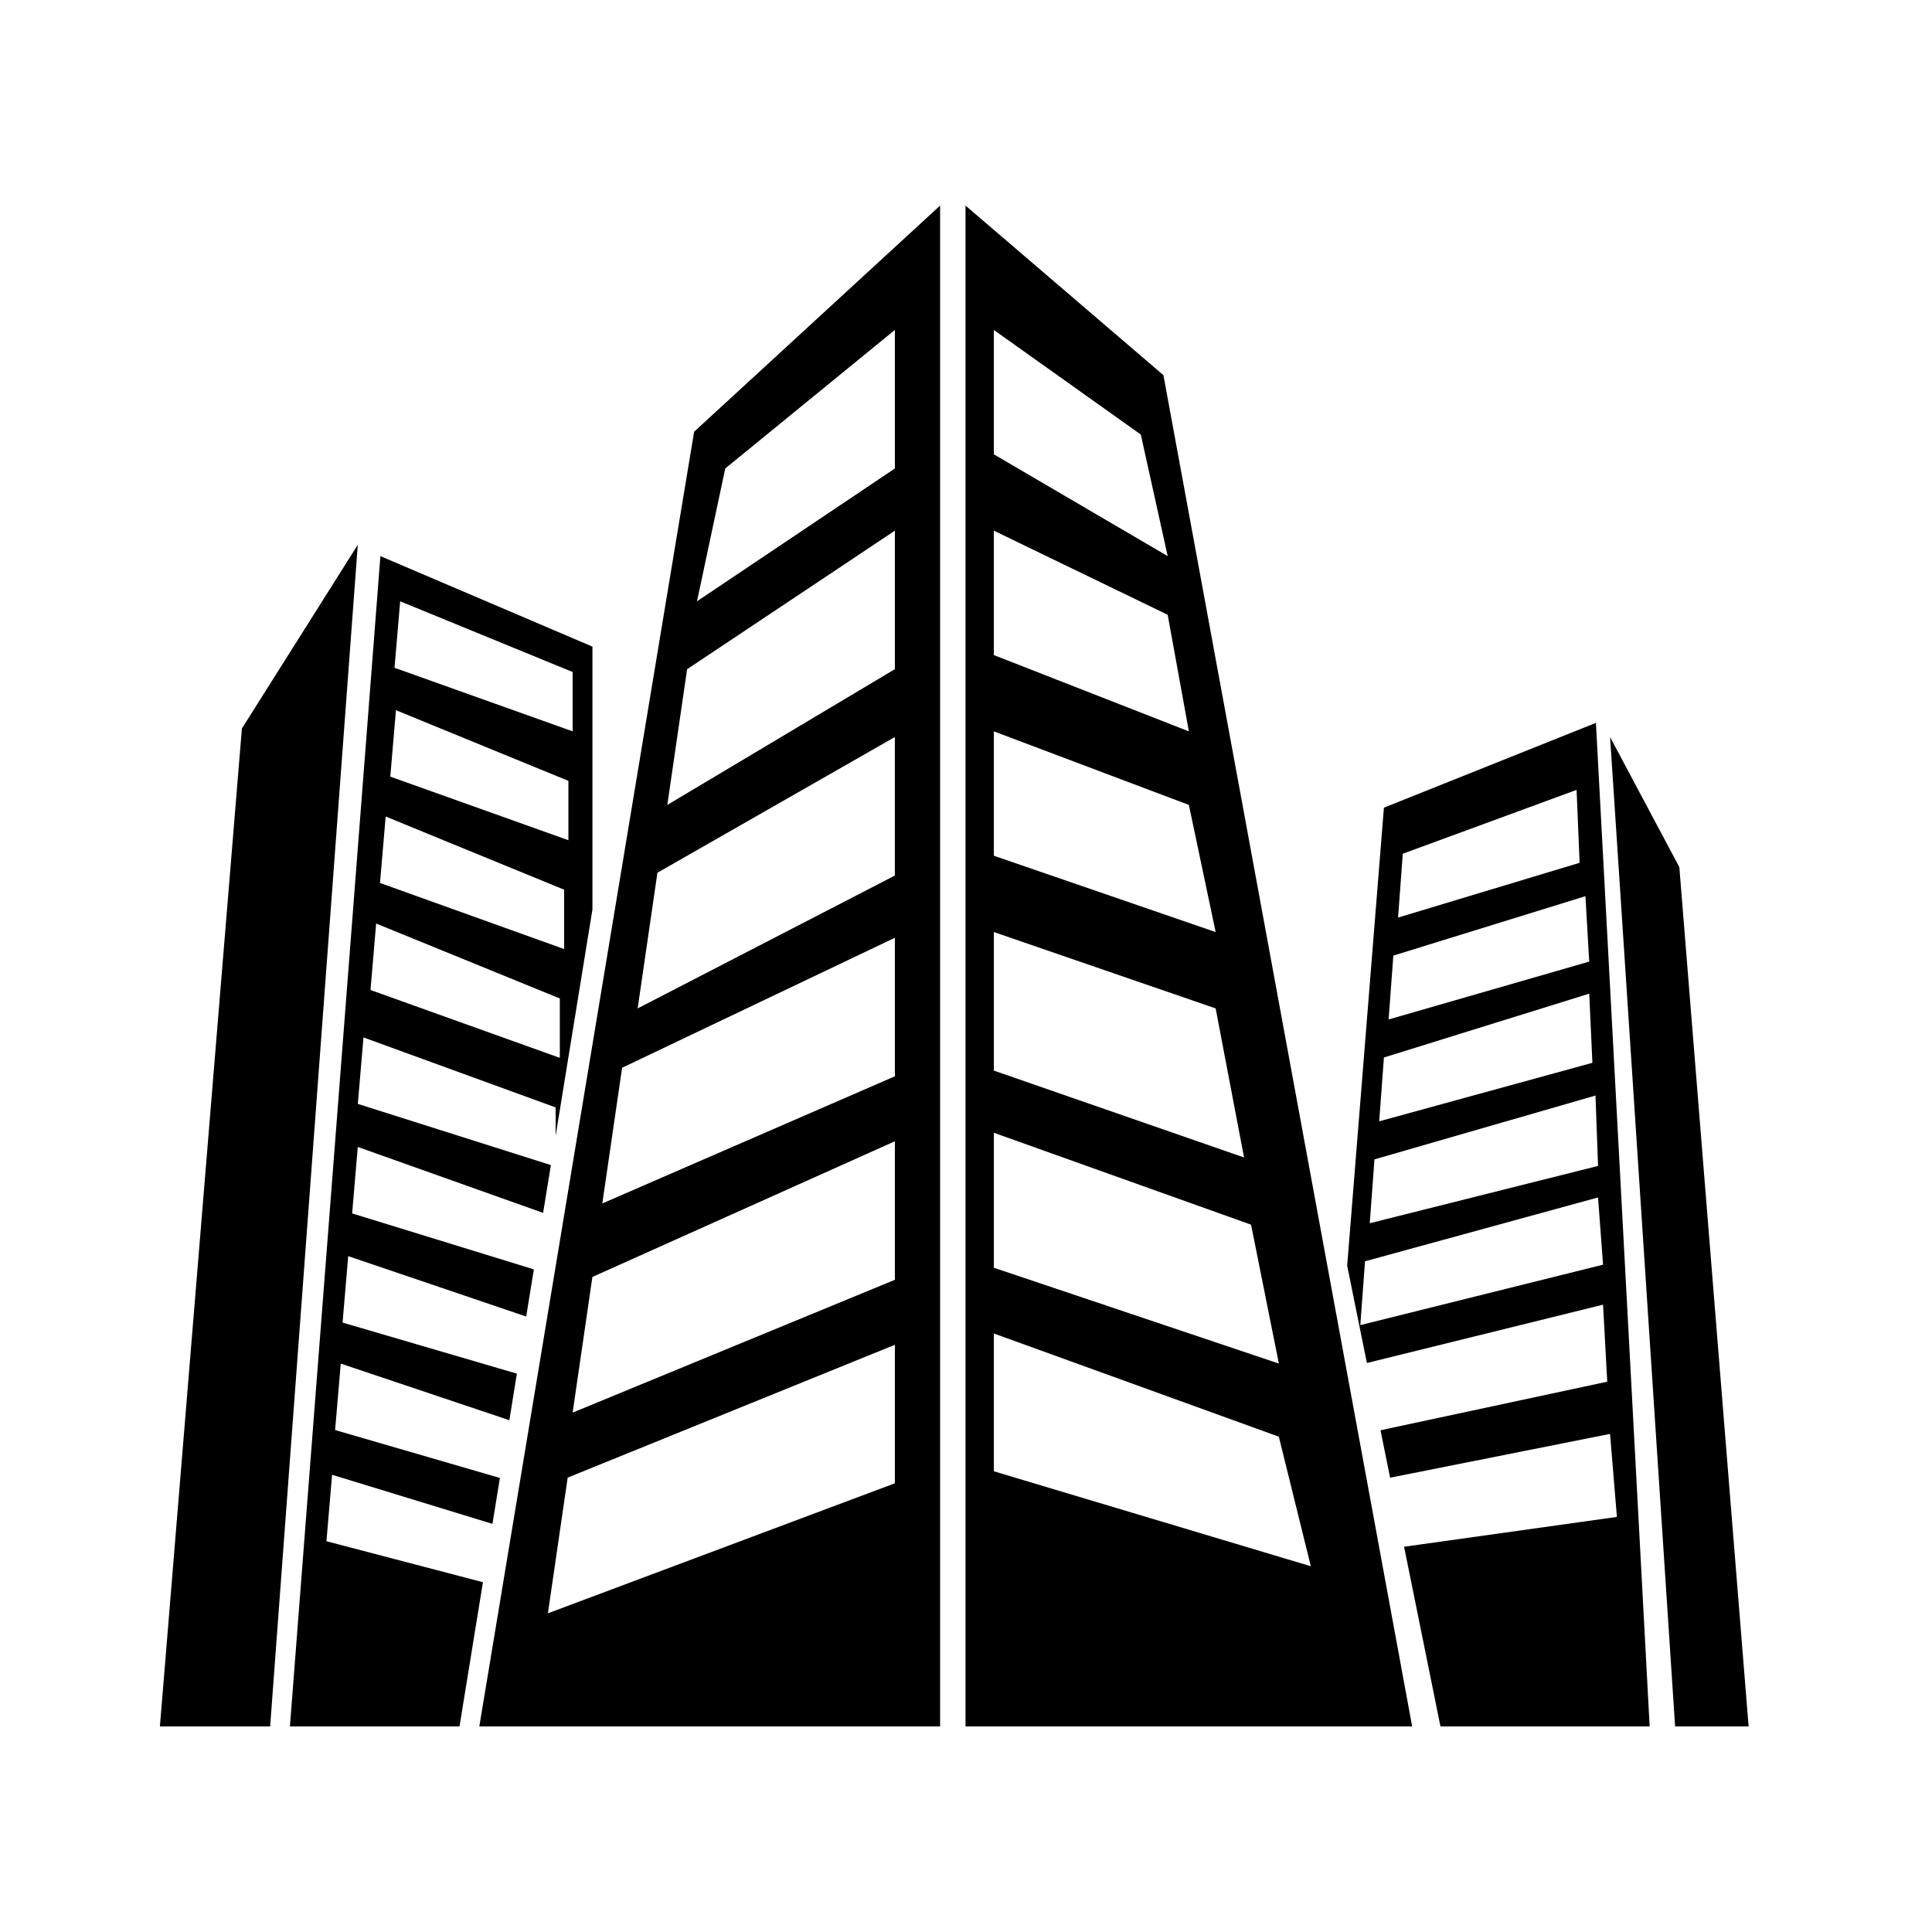
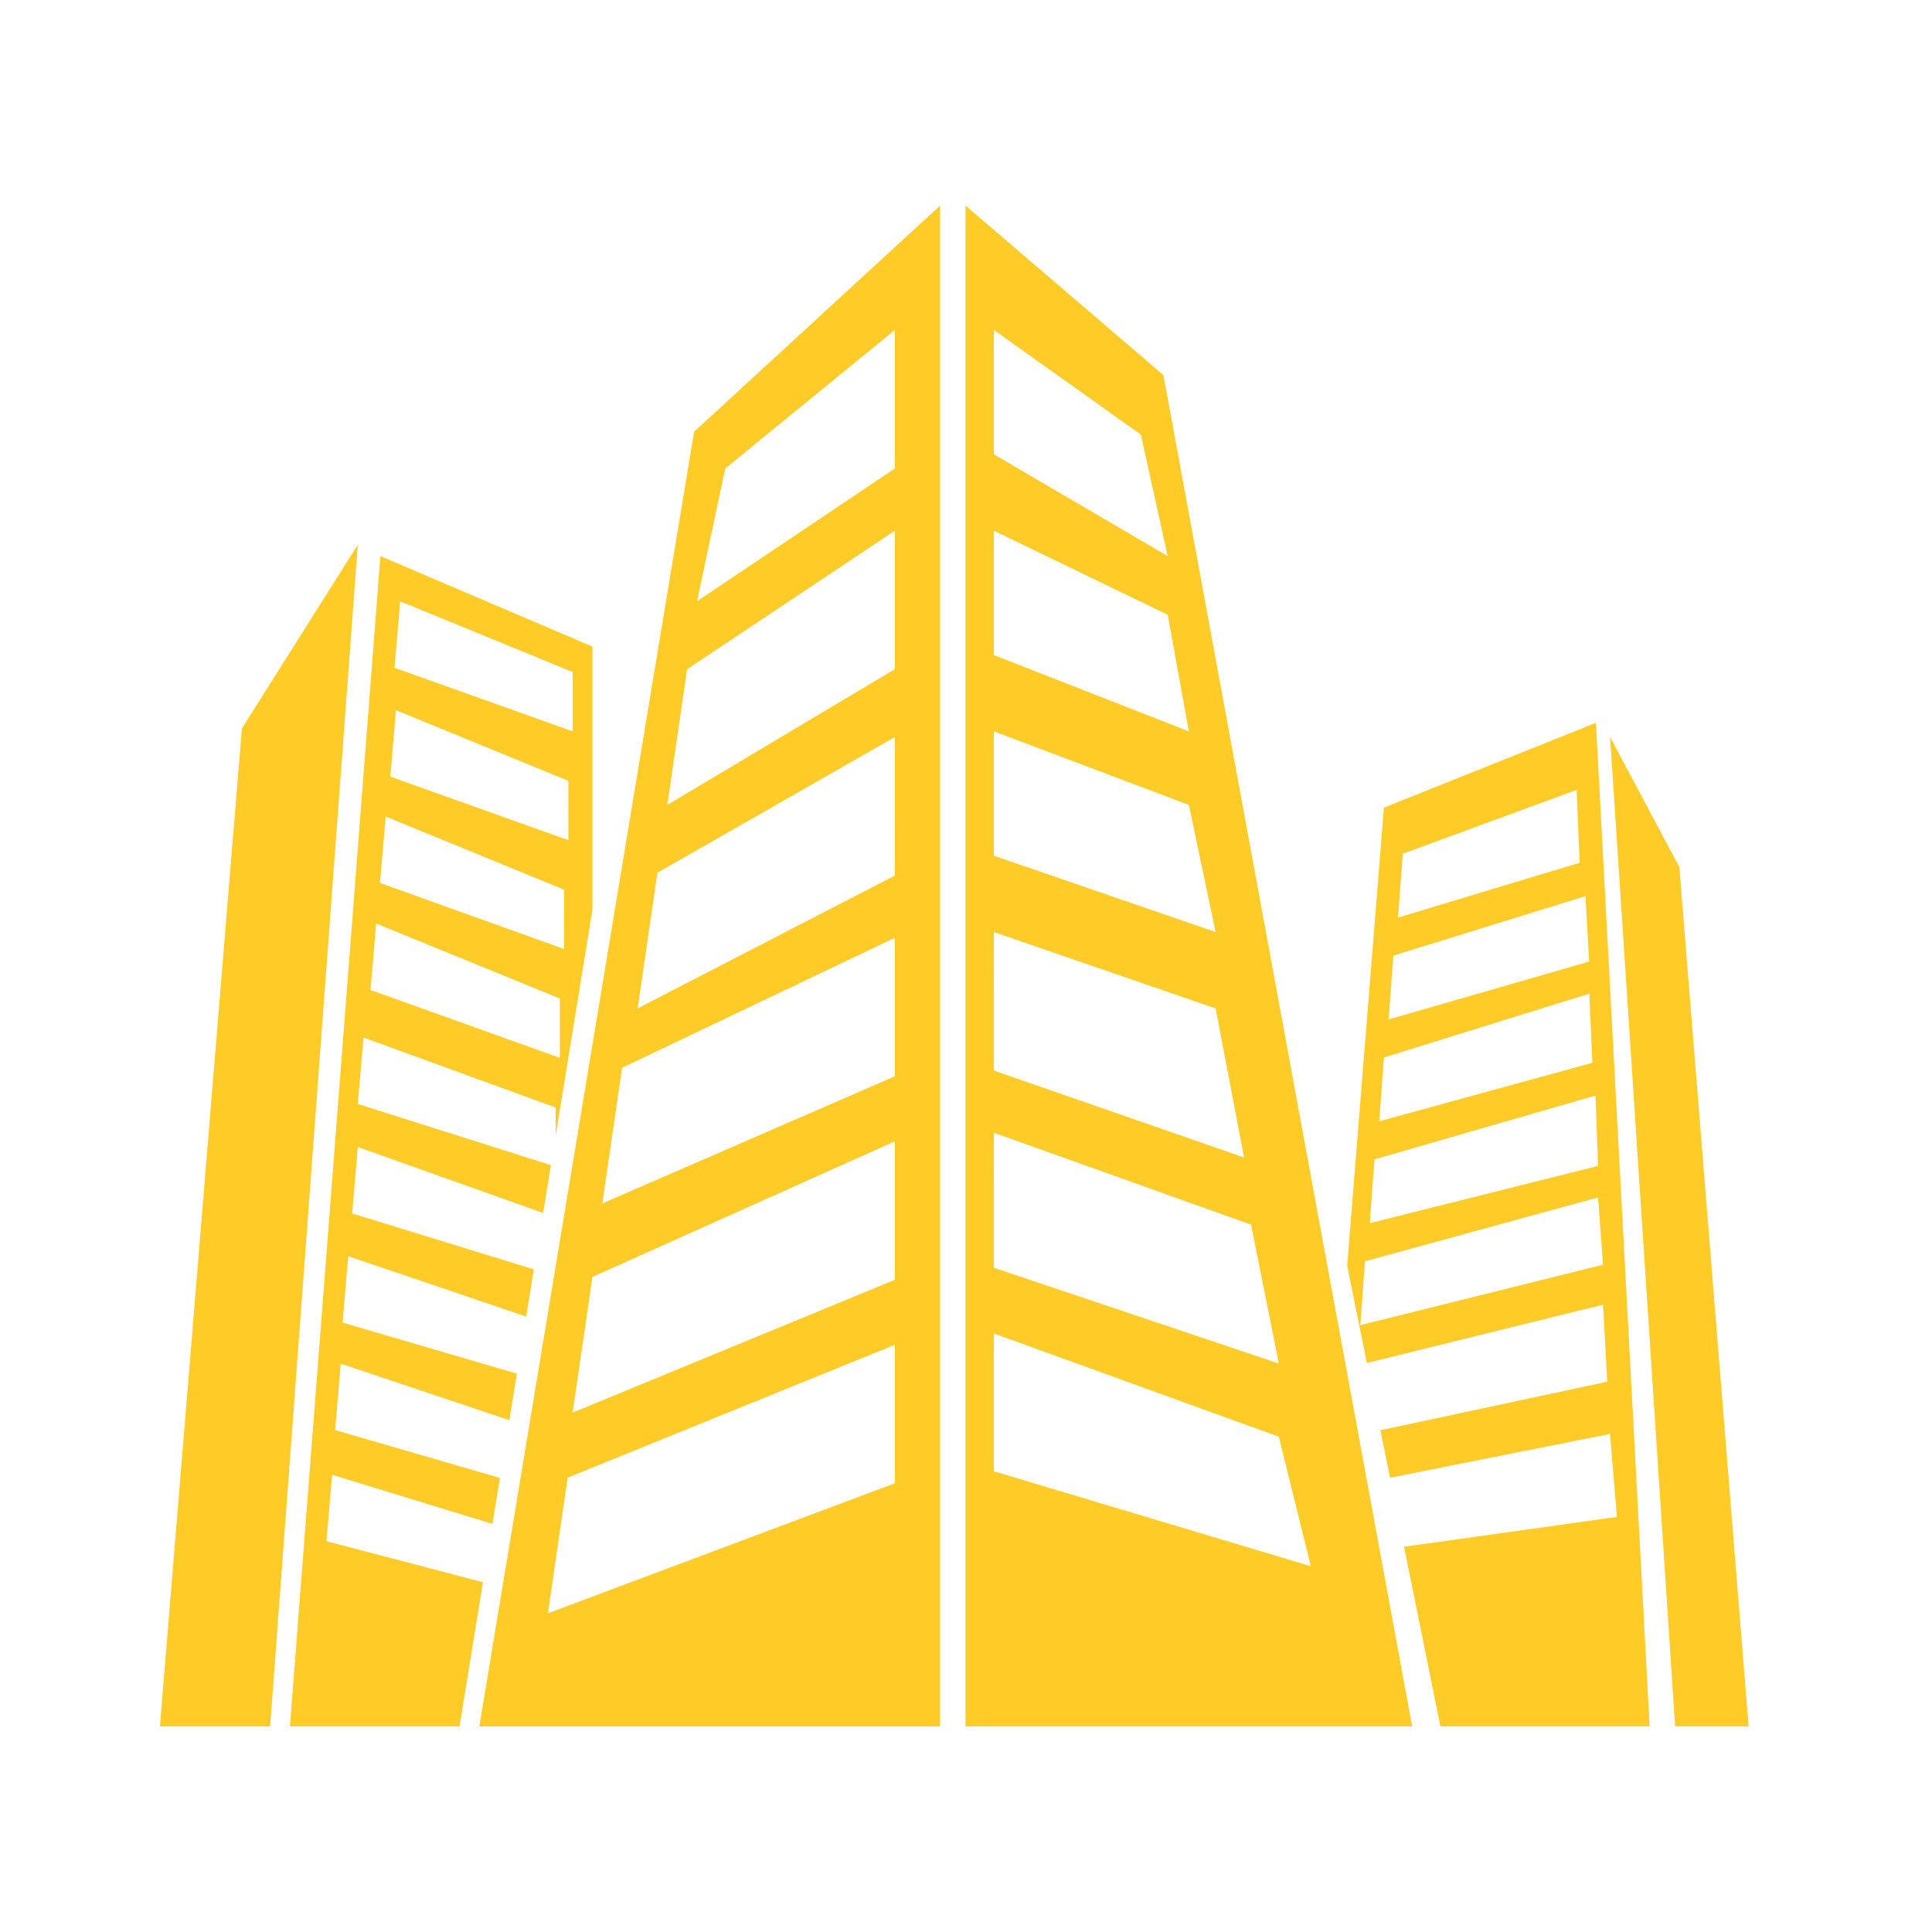
- <svg xmlns="http://www.w3.org/2000/svg" version="1.1" id="Capa_1" x="0px" y="0px" width="64px" height="64px" viewBox="0 0 64 64" style="enable-background:new 0 0 64 64;" xml:space="preserve">
-   <polygon points="11.852,18.047 8.949,57.19 5.297,57.19 8.013,24.133 " />
-   <polygon points="53.336,24.416 55.49,57.19 57.925,57.19 55.63,28.724 " />
-   <path d="M22.994,14.302L15.878,57.19h15.264V6.81L22.994,14.302z M29.644,49.136l-11.494,4.307l0.655-4.495l10.839-4.4V49.136z   M29.644,42.395l-10.675,4.4l0.655-4.495l10.02-4.494V42.395z M29.644,35.654l-9.692,4.212l0.656-4.495l9.036-4.306V35.654z   M29.644,29.004l-8.521,4.401l0.655-4.495l7.865-4.495V29.004z M29.644,22.167l-7.538,4.497l0.655-4.495l6.883-4.59V22.167z   M29.644,15.519l-6.555,4.4l0.936-4.4l5.619-4.589V15.519z" />
-   <path d="M38.54,12.428L31.984,6.81v50.38h14.795L38.54,12.428z M32.922,10.93l4.869,3.465l0.89,4.027l-5.759-3.372V10.93z   M32.922,17.579l5.759,2.786l0.702,3.863l-6.461-2.528V17.579z M32.922,24.227l6.461,2.437l0.887,4.212l-7.348-2.529V24.227z   M32.922,30.875l7.348,2.53l0.941,4.938l-8.288-2.878V30.875z M32.922,37.524l8.521,3.045l0.921,4.601l-9.441-3.174V37.524z   M32.922,44.173l9.441,3.419l1.06,4.292l-10.501-3.146V44.173z" />
-   <path d="M12.601,18.422L9.604,57.19h5.618l0.776-4.777l-5.184-1.358l0.187-2.201l5.312,1.626l0.247-1.521l-5.459-1.587l0.187-2.201  l5.585,1.875l0.249-1.542l-5.774-1.692l0.187-2.201l5.896,2.001l0.254-1.562l-6.02-1.854l0.187-2.202l6.139,2.184l0.258-1.583  l-6.396-2.027l0.188-2.202l6.365,2.319v0.942l1.219-7.498v-8.709L12.601,18.422z M18.545,35.043l-6.272-2.248l0.187-2.202  l6.085,2.483V35.043z M18.687,31.438l-6.099-2.189l0.188-2.201l5.911,2.424V31.438z M18.828,27.833l-5.899-2.106l0.187-2.201  l5.713,2.341V27.833z M18.969,24.227l-5.9-2.106l0.187-2.202l5.713,2.342V24.227z" />
-   <path d="M52.867,23.946l-7.023,2.809l-1.217,15.171l0.653,3.225l7.823-1.932l0.139,2.551l-7.511,1.609l0.318,1.572l7.286-1.451  l0.227,2.75l-7.05,0.988l1.205,5.952h6.93L52.867,23.946z M46.469,28.281l5.757-2.115l0.101,2.415l-6.014,1.815L46.469,28.281z   M46.156,31.656l6.364-1.969l0.125,2.167L46,33.771L46.156,31.656z M45.844,35.031l6.802-2.115l0.104,2.291l-7.062,1.938  L45.844,35.031z M45.531,38.406l7.322-2.115l0.084,2.332l-7.562,1.898L45.531,38.406z M45.062,43.896l0.156-2.114l7.719-2.115  l0.166,2.227L45.062,43.896z" />
+ <svg xmlns="http://www.w3.org/2000/svg" version="1.1" id="Capa_1" x="0px" y="0px" width="64px" height="64px" viewBox="0 0 64 64" enable-background="new 0 0 64 64" xml:space="preserve">
+   <polygon fill="#FFCB27" points="11.852,18.047 8.949,57.189 5.297,57.189 8.013,24.133 " />
+   <polygon fill="#FFCB27" points="53.336,24.416 55.49,57.189 57.925,57.189 55.63,28.724 " />
+   <path fill="#FFCB27" d="M22.994,14.302l-7.116,42.888h15.264V6.81L22.994,14.302z M29.644,49.136L18.15,53.443l0.655-4.495  l10.839-4.4V49.136L29.644,49.136z M29.644,42.395l-10.675,4.4l0.655-4.495l10.02-4.493V42.395z M29.644,35.654l-9.692,4.212  l0.656-4.495l9.036-4.306V35.654z M29.644,29.004l-8.521,4.401l0.655-4.495l7.865-4.495L29.644,29.004L29.644,29.004z   M29.644,22.167l-7.538,4.497l0.655-4.495l6.883-4.59V22.167z M29.644,15.519l-6.555,4.4l0.936-4.4l5.619-4.589V15.519z" />
+   <path fill="#FFCB27" d="M38.54,12.428L31.984,6.81v50.379h14.795L38.54,12.428z M32.922,10.93l4.869,3.465l0.891,4.027l-5.76-3.372  V10.93z M32.922,17.579l5.76,2.786l0.701,3.863L32.922,21.7V17.579z M32.922,24.227l6.461,2.437l0.887,4.212l-7.348-2.529V24.227z   M32.922,30.875l7.348,2.53l0.941,4.938l-8.288-2.878L32.922,30.875L32.922,30.875z M32.922,37.523l8.521,3.045l0.921,4.602  l-9.441-3.174L32.922,37.523L32.922,37.523z M32.922,44.173l9.441,3.419l1.06,4.292l-10.501-3.146V44.173z" />
+   <path fill="#FFCB27" d="M12.601,18.422L9.604,57.189h5.618l0.776-4.776l-5.184-1.358l0.187-2.201l5.312,1.627l0.247-1.521  l-5.459-1.587l0.187-2.201l5.585,1.875l0.249-1.542l-5.774-1.691l0.187-2.201l5.896,2l0.254-1.562l-6.02-1.854l0.187-2.201  l6.139,2.184l0.258-1.583l-6.396-2.026l0.188-2.202l6.365,2.319v0.941l1.219-7.498V21.42L12.601,18.422z M18.545,35.043  l-6.272-2.248l0.187-2.202l6.085,2.483V35.043z M18.687,31.438l-6.099-2.189l0.188-2.201l5.911,2.424V31.438z M18.828,27.833  l-5.899-2.106l0.187-2.201l5.713,2.341L18.828,27.833L18.828,27.833z M18.969,24.227l-5.9-2.106l0.187-2.202l5.713,2.342V24.227z" />
+   <path fill="#FFCB27" d="M52.867,23.946l-7.023,2.809l-1.217,15.171l0.652,3.225l7.824-1.932l0.139,2.551l-7.512,1.609l0.318,1.572  l7.286-1.451l0.228,2.75l-7.051,0.988l1.205,5.951h6.93L52.867,23.946z M46.469,28.281l5.758-2.115l0.101,2.415l-6.015,1.815  L46.469,28.281z M46.156,31.656l6.363-1.969l0.125,2.167L46,33.771L46.156,31.656z M45.844,35.031l6.803-2.115l0.104,2.291  l-7.062,1.938L45.844,35.031z M45.531,38.406l7.322-2.115l0.084,2.332l-7.562,1.898L45.531,38.406z M45.062,43.896l0.155-2.114  l7.72-2.115l0.166,2.228L45.062,43.896z" />
</svg>
